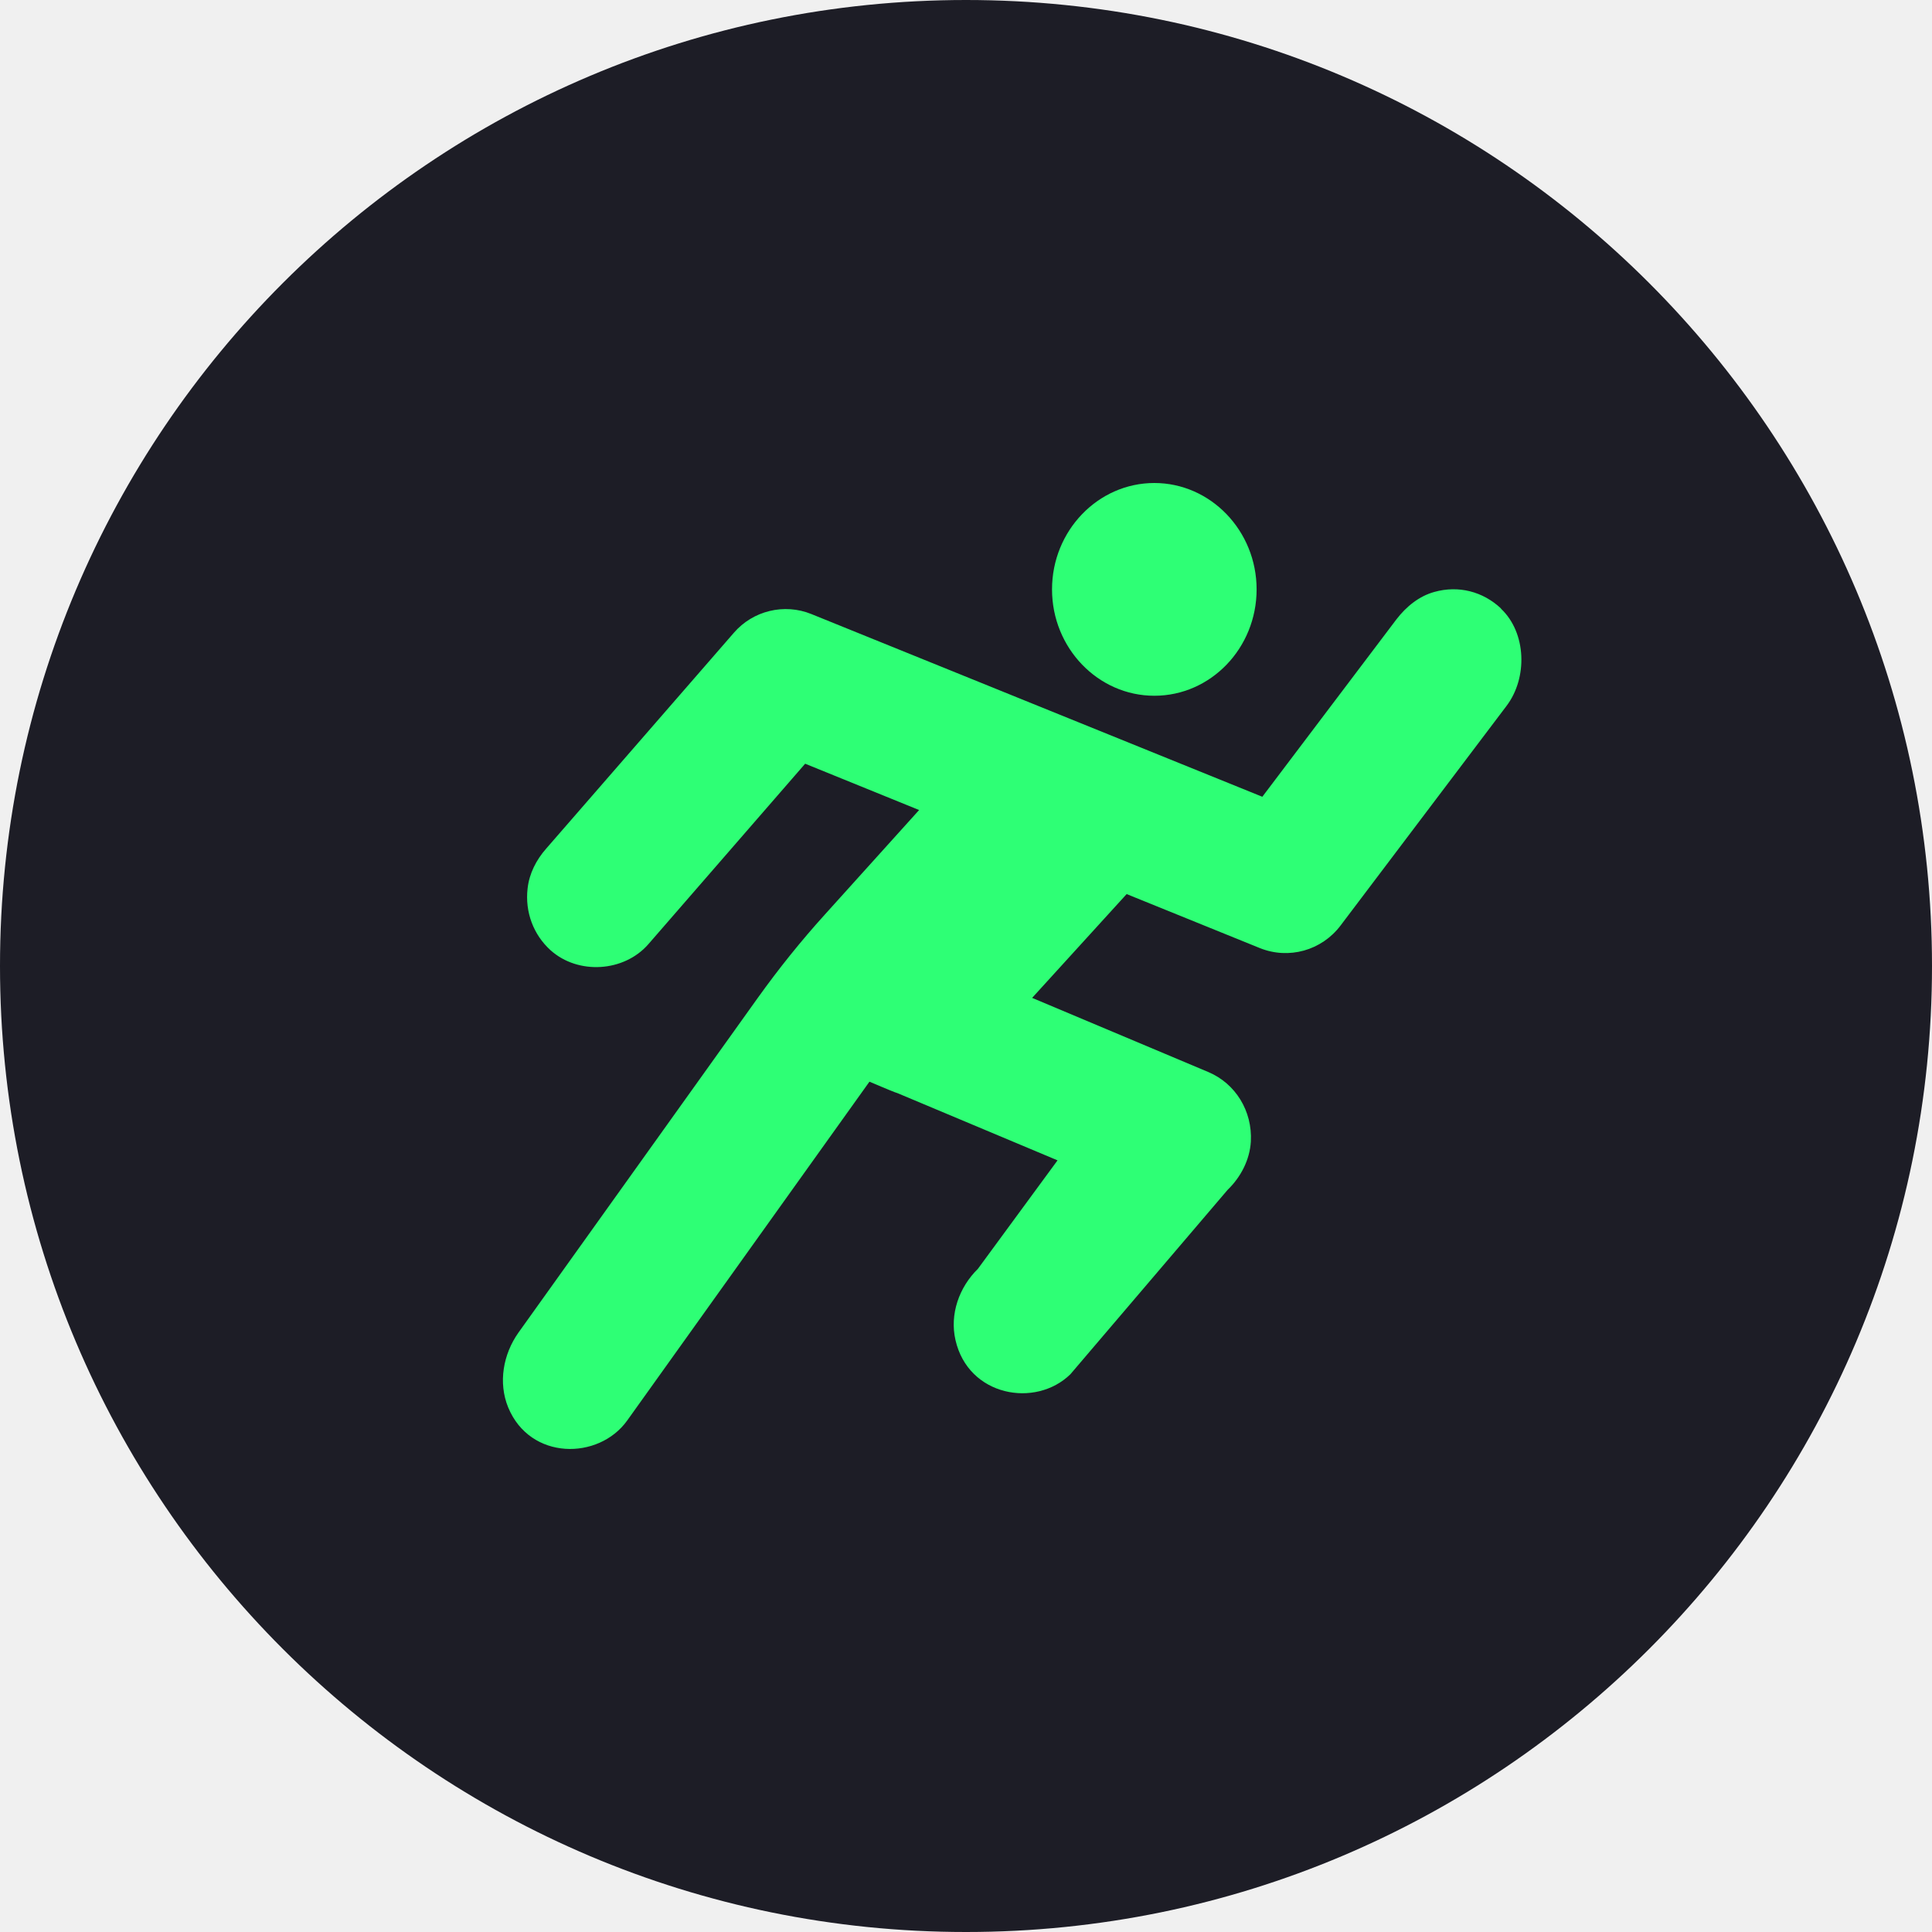
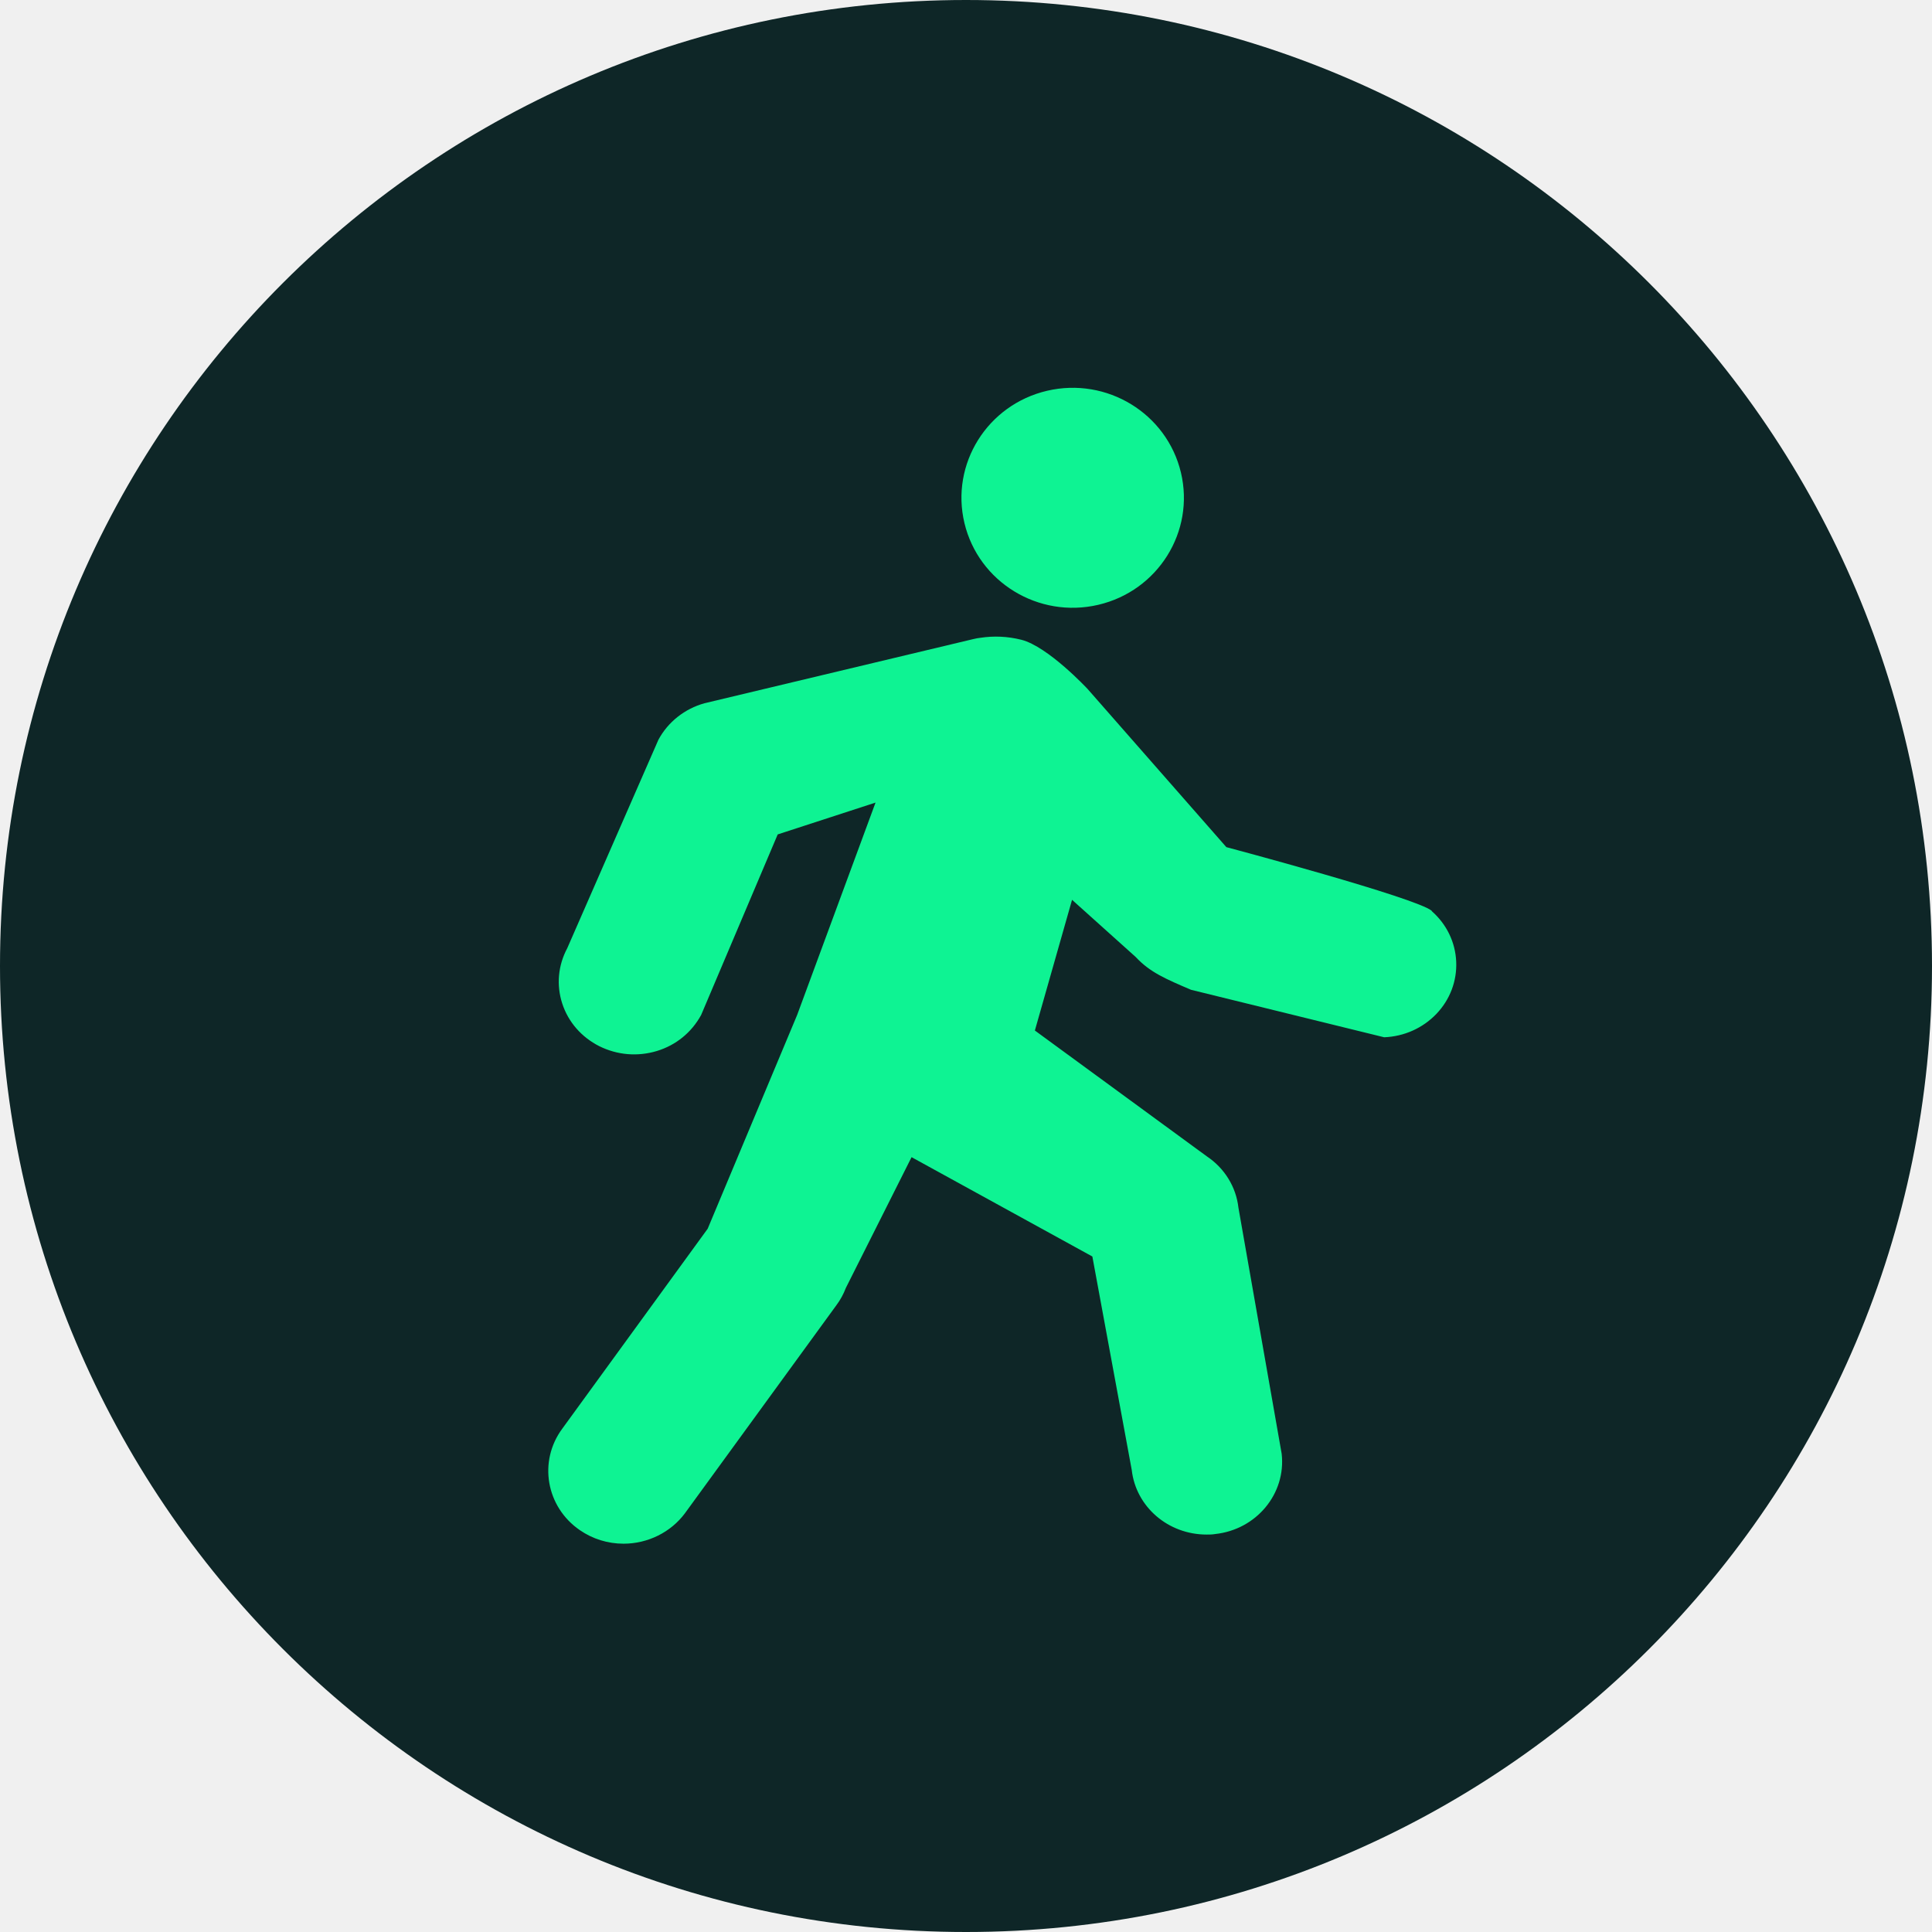
<svg xmlns="http://www.w3.org/2000/svg" width="74" height="74" viewBox="0 0 74 74" fill="none">
-   <path d="M74 37C74 57.434 57.434 74 37 74C16.566 74 0 57.434 0 37C0 16.566 16.566 0 37 0C57.434 0 74 16.566 74 37Z" fill="#1D1D26" />
-   <g clip-path="url(#clip0_6670_86286)">
-     <path d="M57.491 23.305C56.798 22.654 55.861 22.414 54.94 22.672C54.353 22.833 53.862 23.234 53.485 23.724L48.35 30.518L31.076 23.519C30.042 23.1 28.841 23.386 28.105 24.241L20.918 32.506C20.541 32.934 20.27 33.46 20.208 34.031C20.103 34.94 20.436 35.805 21.085 36.394C22.145 37.347 23.907 37.232 24.836 36.162L30.839 29.252L35.204 31.026L31.602 35.02C30.681 36.037 29.823 37.107 29.025 38.221L19.858 51.042C19.271 51.871 19.078 52.959 19.463 53.904C20.305 55.946 22.934 55.928 24.021 54.412L33.302 41.431C33.302 41.431 34.161 41.796 34.266 41.832L34.371 41.868L40.506 44.444L37.456 48.599C36.737 49.303 36.369 50.338 36.597 51.327C37.088 53.485 39.664 53.94 40.997 52.638L47.018 45.577C47.526 45.086 47.868 44.427 47.911 43.722C47.973 42.545 47.316 41.502 46.29 41.065L39.533 38.221L43.153 34.245L48.253 36.313C49.358 36.759 50.62 36.411 51.347 35.449L57.701 27.041C58.516 25.971 58.472 24.241 57.491 23.314V23.305Z" fill="#2EFF75" />
-     <path d="M44.213 26.649C46.378 26.649 48.131 24.821 48.131 22.575C48.131 20.328 46.369 18.5 44.213 18.5C42.057 18.5 40.295 20.328 40.295 22.575C40.295 24.821 42.057 26.649 44.213 26.649Z" fill="#2EFF75" />
+   <g id="Group 1171276873">
+     <g id="mk">
+       <path id="Ellipse 1652" d="M74 37C74 57.434 57.434 74 37 74C16.566 74 0 57.434 0 37C0 16.566 16.566 0 37 0C57.434 0 74 16.566 74 37Z" fill="#0E2627" />
+     </g>
+     <g id="Group 1171276761">
+       <path id="Vector" d="M54.845 34.891C54.274 34.39 46.972 32.447 46.972 32.447L41.659 26.391C41.659 26.391 40.145 24.764 39.118 24.504C38.598 24.374 38.066 24.349 37.546 24.43C37.469 24.436 37.386 24.455 37.276 24.479L26.983 26.936C26.226 27.146 25.585 27.653 25.219 28.334L21.728 36.316C21.375 36.977 21.305 37.726 21.535 38.438C21.767 39.149 22.273 39.725 22.954 40.071C23.64 40.411 24.417 40.479 25.155 40.257C25.893 40.034 26.489 39.545 26.855 38.877L29.788 31.96L33.535 30.741L30.532 38.877L27.106 47.063L21.536 54.722C20.612 55.972 20.913 57.717 22.209 58.608C22.703 58.948 23.281 59.127 23.884 59.127C24.815 59.127 25.694 58.688 26.233 57.964L32.034 49.995C32.188 49.791 32.31 49.562 32.4 49.327L34.915 44.322L41.84 48.127L43.348 56.302C43.508 57.713 44.74 58.777 46.216 58.777C46.325 58.777 46.428 58.777 46.537 58.758C48.122 58.591 49.264 57.212 49.091 55.683L47.435 46.258C47.345 45.46 46.903 44.742 46.216 44.285L39.638 39.471L41.062 34.465L43.5 36.655C44.045 37.242 44.649 37.496 45.618 37.911L53.017 39.73C53.786 39.699 54.499 39.377 55.019 38.833C55.538 38.288 55.808 37.577 55.776 36.834C55.744 36.092 55.41 35.399 54.839 34.898L54.845 34.891Z" fill="#0EF393" />
+       <path id="Vector_2" d="M42.065 23.166C44.354 22.632 45.772 20.363 45.232 18.099C44.691 15.835 42.397 14.433 40.108 14.967C37.818 15.502 36.4 17.77 36.94 20.034C37.481 22.298 39.775 23.701 42.065 23.166Z" fill="#0EF393" />
+     </g>
  </g>
-   <defs>
-     <clipPath id="clip0_6670_86286">
-       <rect width="39" height="37" fill="white" transform="translate(19.2618 18.5)" />
-     </clipPath>
-   </defs>
</svg>
